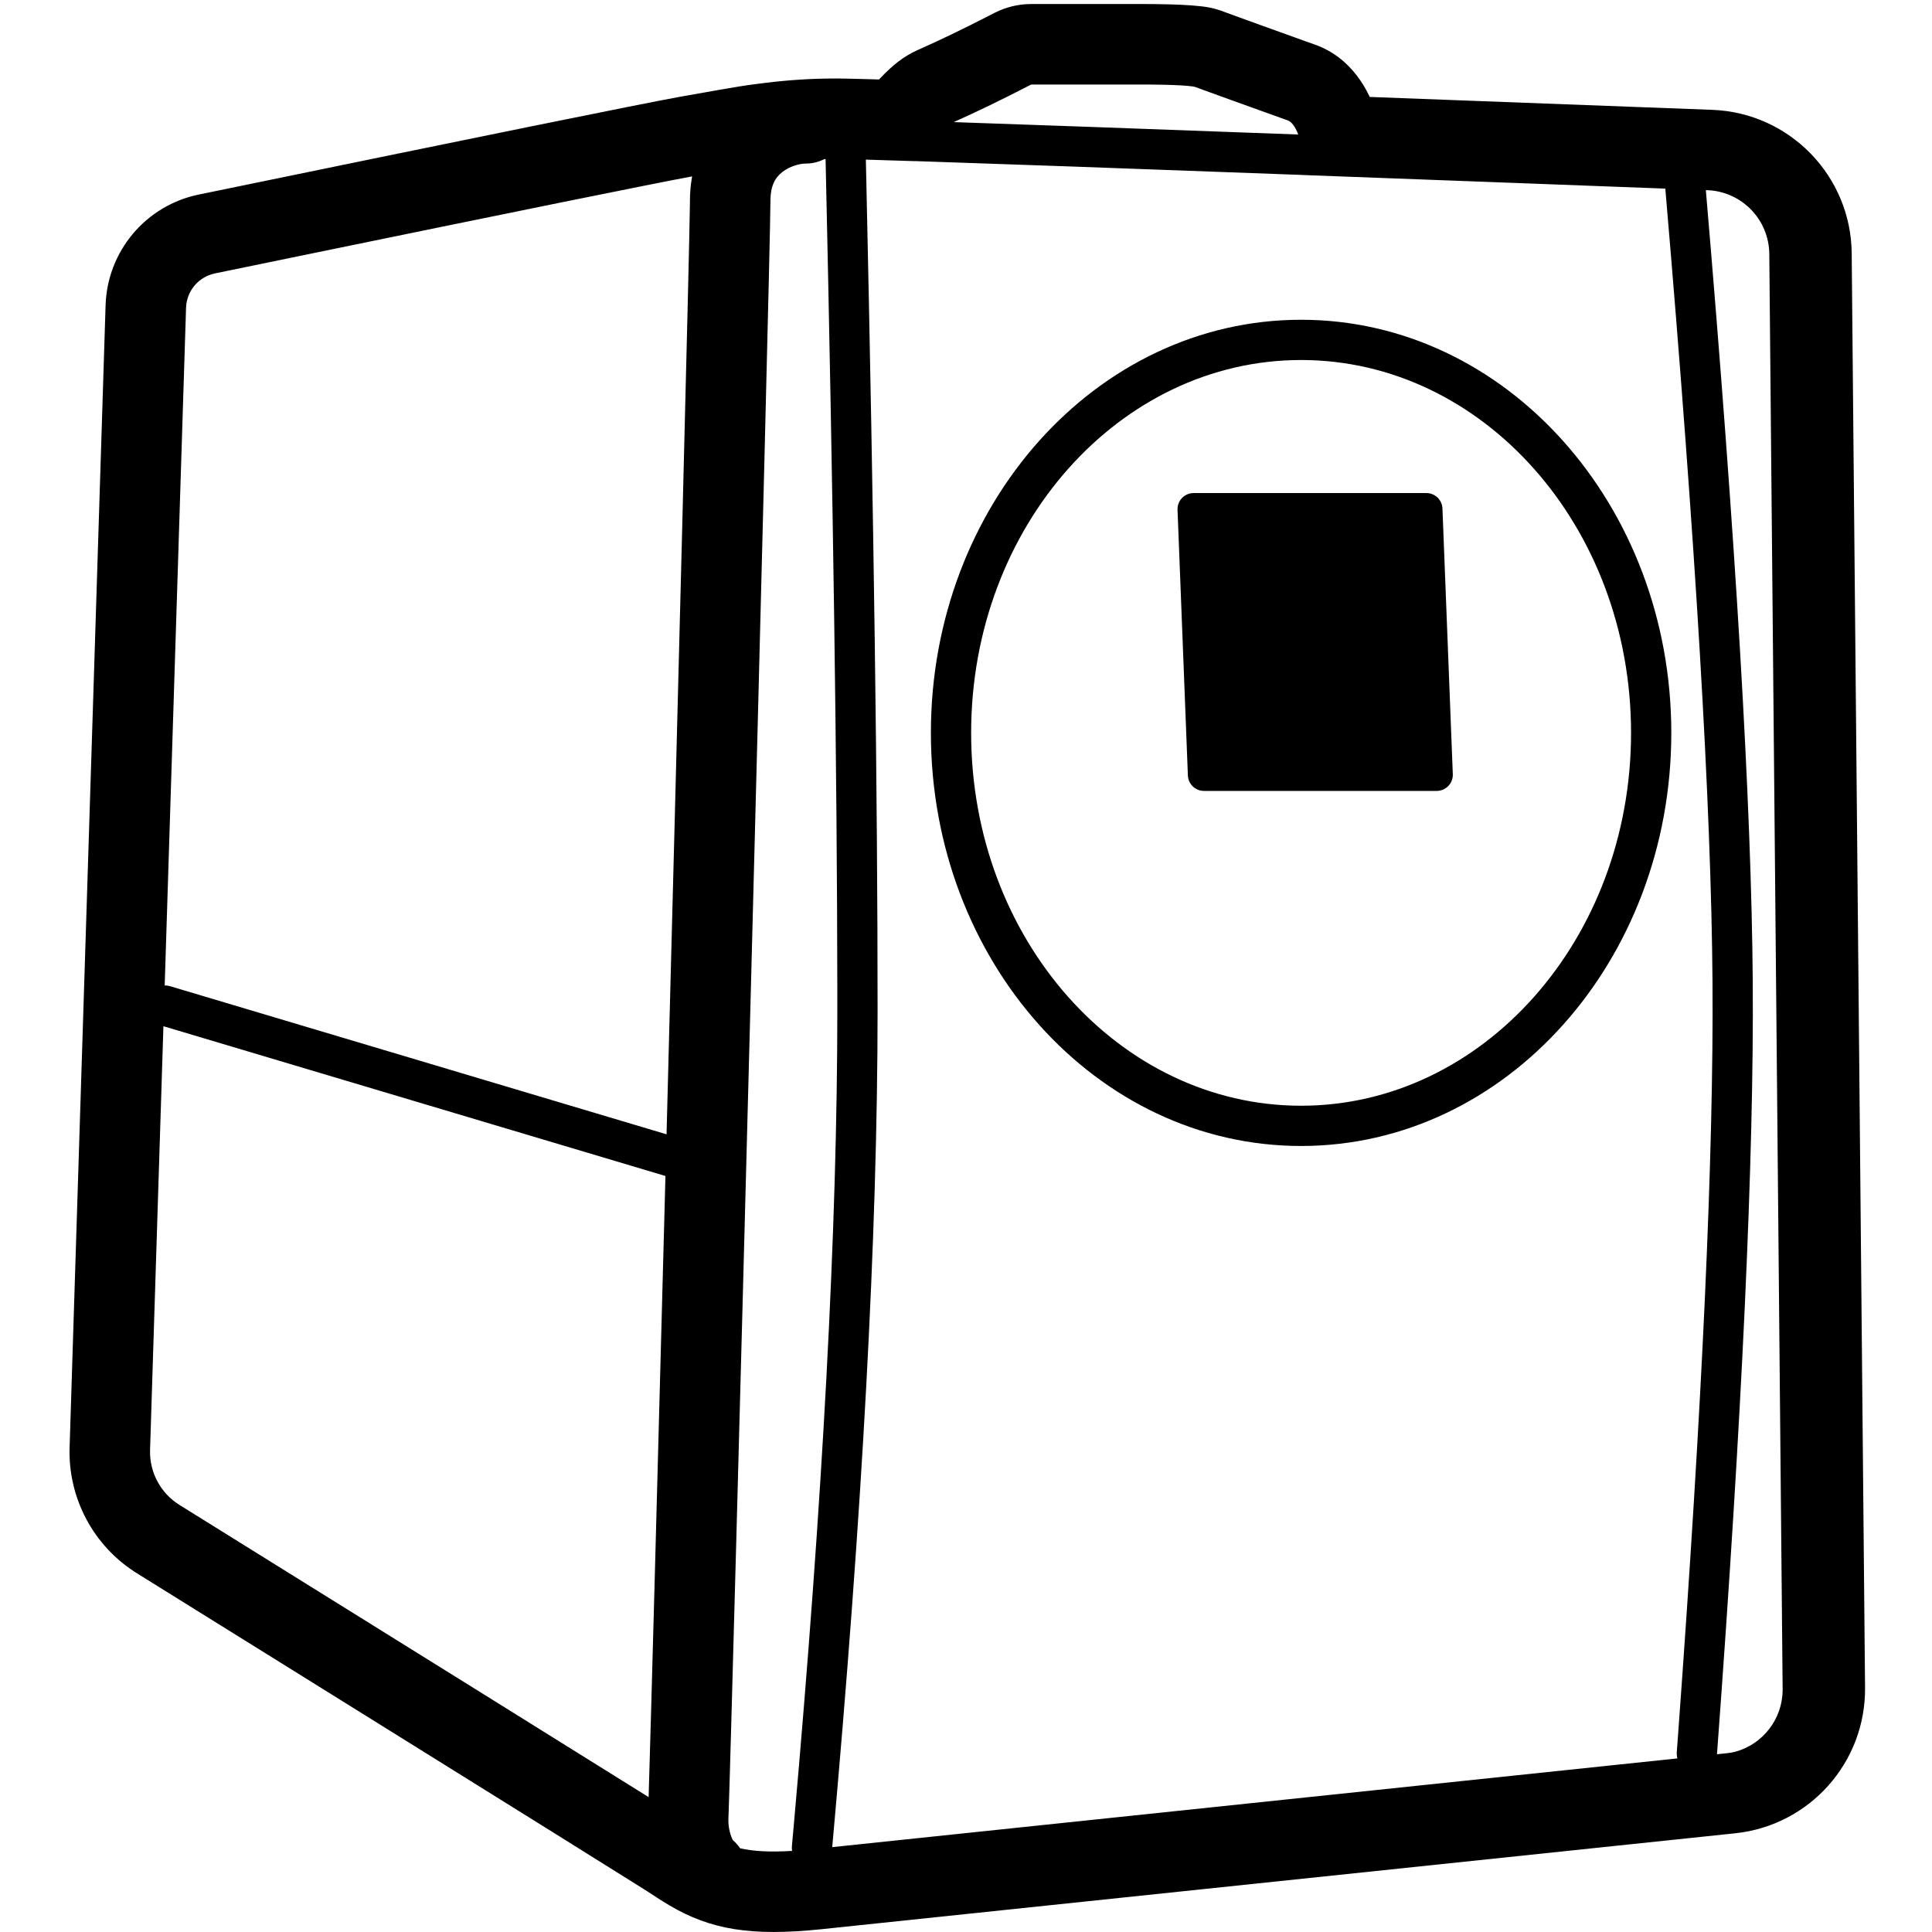
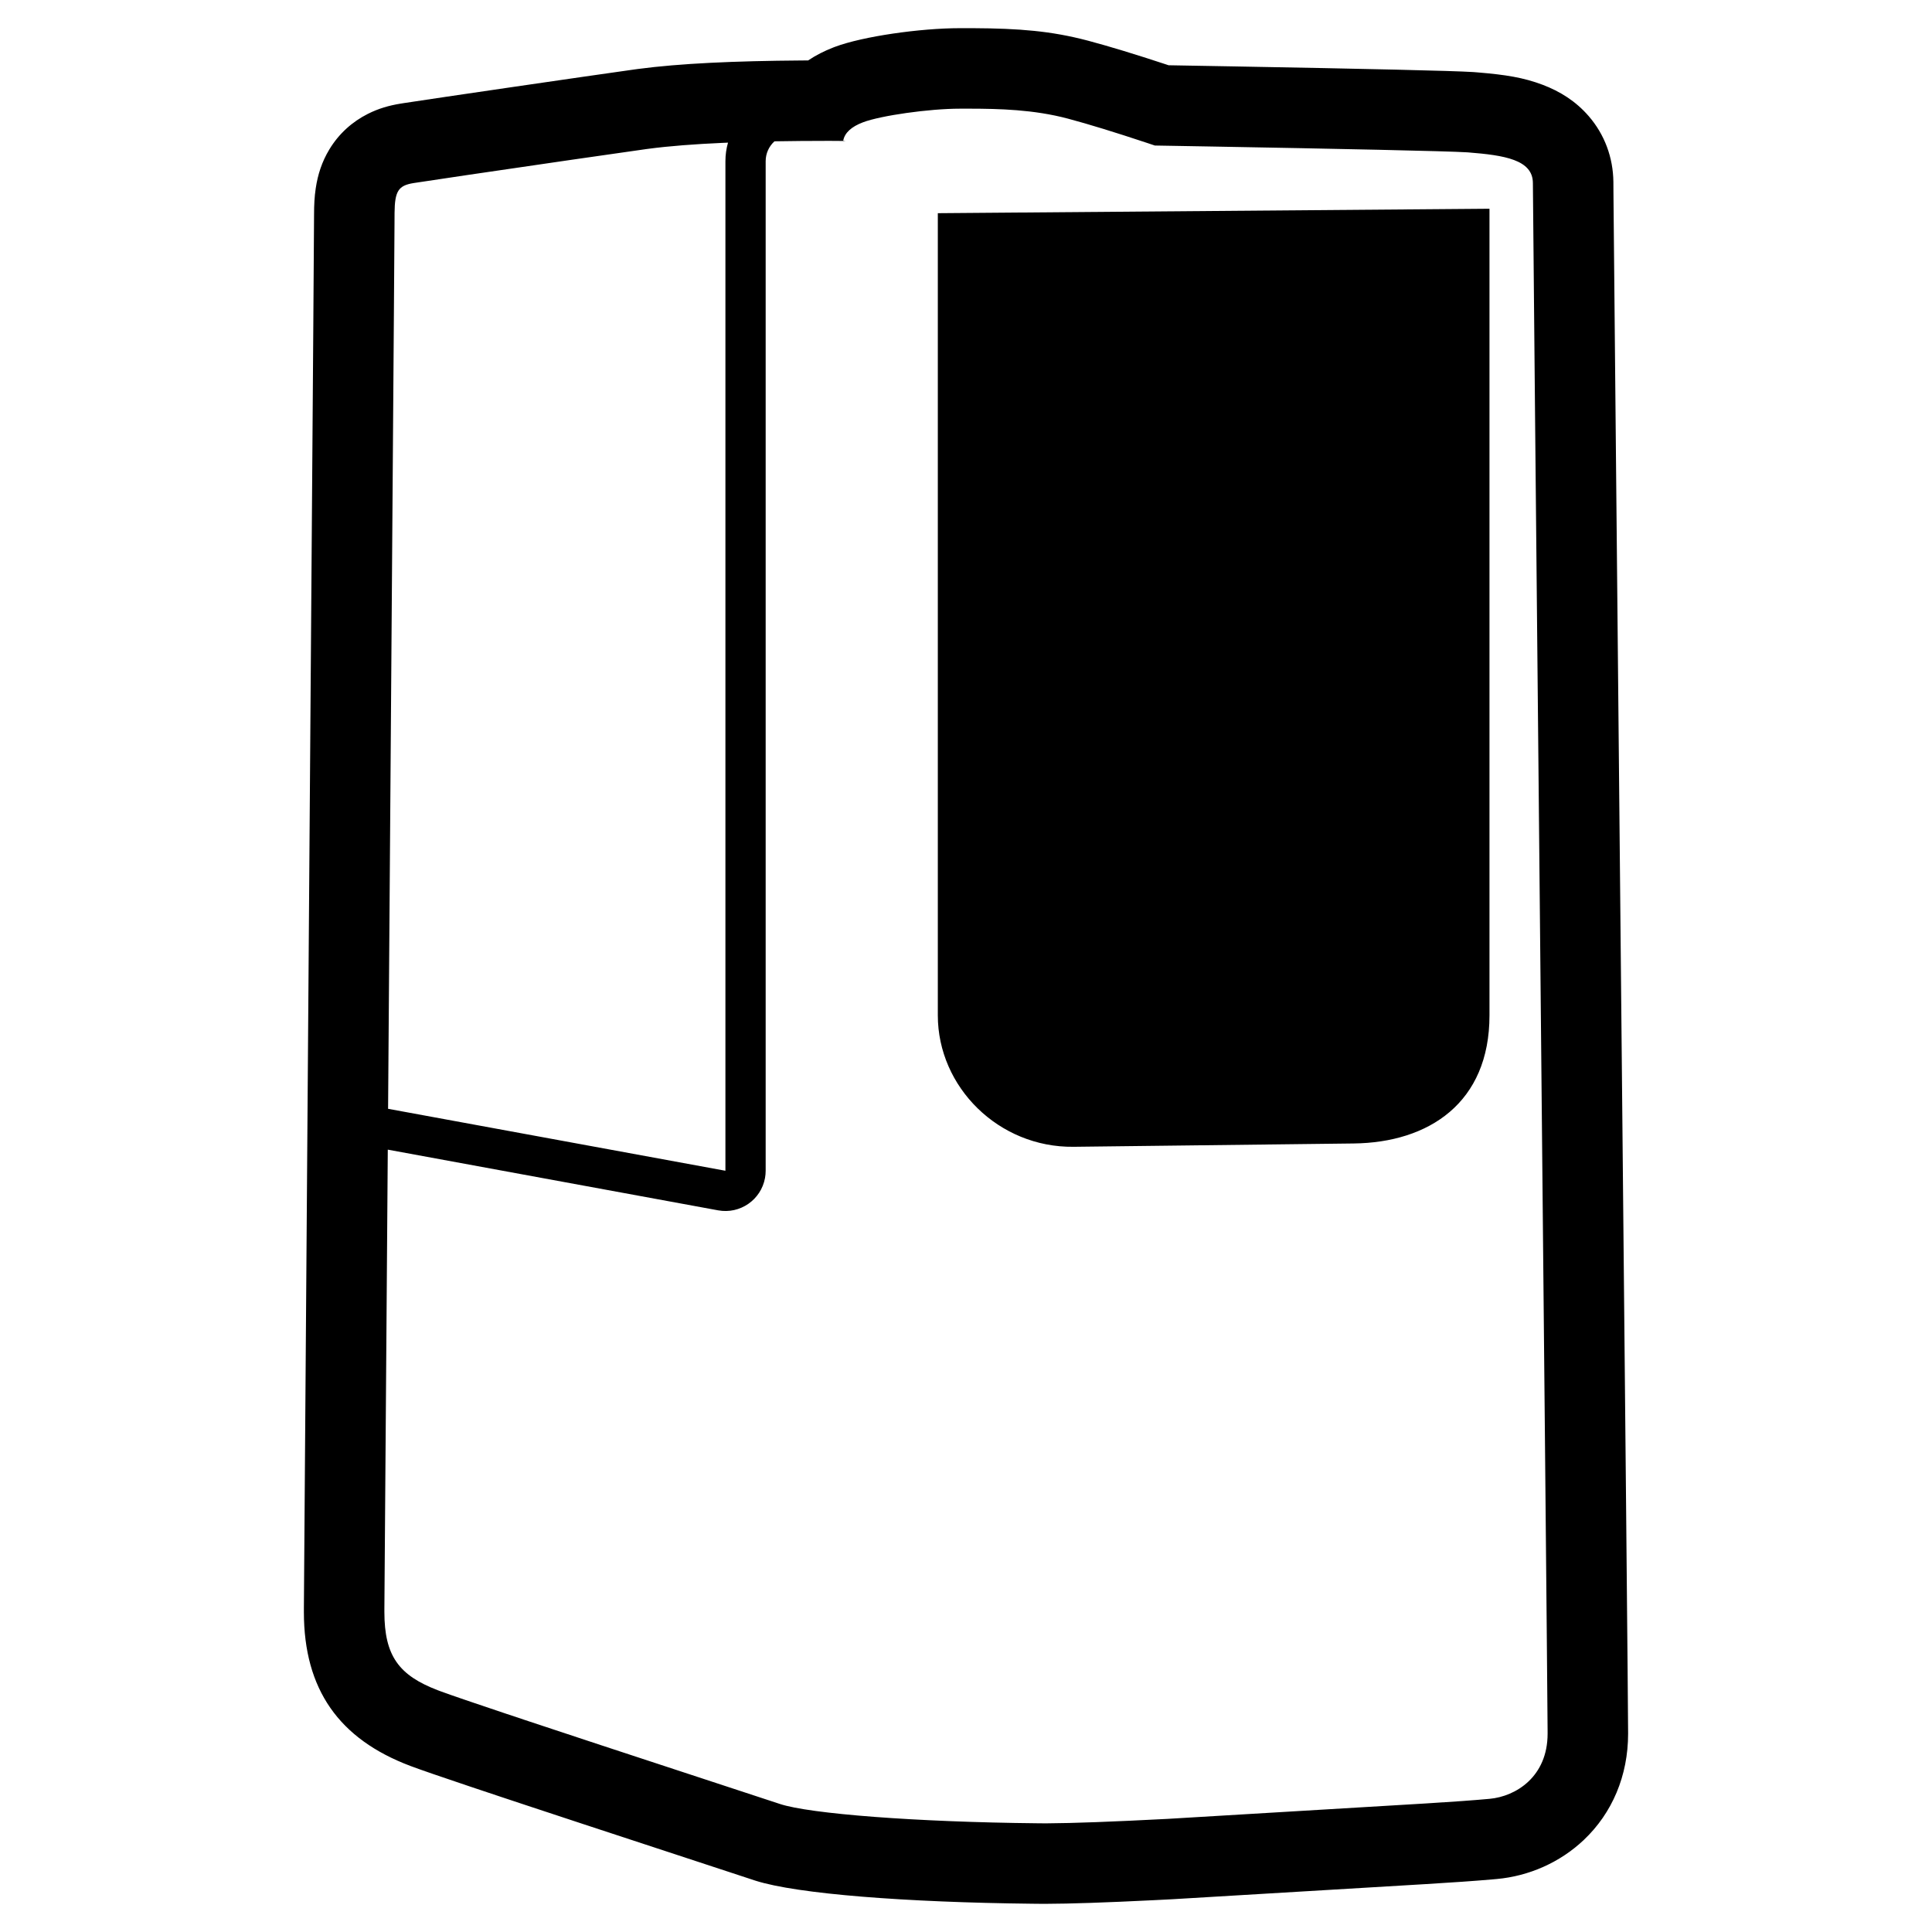
<svg xmlns="http://www.w3.org/2000/svg" height="960" viewBox="0 0 960 960" width="960">
-   <g fill="#000" fill-rule="evenodd">
-     <path d="m568.583 2c3.642 0 7.617.053 11.395.145l1.019.026 1.353.039c3.282.101 6.234.236 8.857.419l1.284.095c6.684.53 10.52 1.086 16.329 3.363l-.054-.021 7.491 2.738c2.786 1.012 6.14 2.227 9.777 3.541l21.283 7.666 6.194 2.205c8.87 3.18 15.561 8.671 20.72 15.377 2.438 3.169 4.497 6.599 6.225 10.254l.149.322 170.229 6.41c38.416 1.46 68.909 32.842 69.263 71.281l6.638 712.809c.338 37.108-27.577 68.4-64.485 72.275l-454.623 47.727c-34.211 3.486-54.413.267-75.007-11.906-2.012-1.189-3.905-2.378-6.352-3.962l-4.633-3.007-1.672-1.067c-10.806-6.85-61.275-38.327-150.871-94.096l-101.037-62.87c-21.514-13.376-34.269-37.202-33.473-62.525l17.885-567.571c.842-26.826 19.98-49.571 46.262-54.985 139.252-28.708 218.265-44.769 238.717-48.511l1.73-.312c16.544-2.929 23.61-4.181 28.514-4.958l3.387-.513 2.212-.307c.675-.091 1.372-.183 2.118-.28l4.733-.604c11.91-1.465 23.165-2.196 35.33-2.196l.352.001c2.364.008 6.474.091 12.416.249l8.523.243.639-.669c6.052-6.3 11.13-10.555 18.364-13.86l.626-.281c10.217-4.513 21.978-10.176 35.243-16.978l2.428-1.249c5.672-2.928 11.963-4.455 18.346-4.455zm-158.359 77.055-.545.01c-.029.001-.059.001-.088.002-2.642 1.36-5.626 2.148-8.789 2.201l-.344.003c-3.382 0-8.175 1.5-11.544 4.059-3.852 2.926-5.994 7.078-6.083 14.04l-.003.458c0 26.223-19.536 771.833-20.834 802.546l-.034.71c-.186 3.231.347 6.616 1.377 9.414.242.659.492 1.225.717 1.667l.111.211.228.198c1.304 1.147 2.428 2.436 3.365 3.829 6.384 1.456 14.394 1.986 25.811 1.3-.118-.781-.145-1.589-.071-2.41l.894-9.972c14.45-162.33 21.673-297.501 21.673-405.479l-.005-10.048c-.115-107.189-2.06-244.772-5.835-412.738zm20.009.264.24 10.641c3.728 168.214 5.592 305.504 5.592 411.881 0 110.575-7.513 249.225-22.534 415.99l419.948-44.086c-.267-1.031-.372-2.123-.289-3.244l.74-10.03c11.956-163.036 17.622-287.314 17.002-372.748-.632-87.187-8.42-218.261-23.369-393.125-.025-.293-.037-.585-.037-.874-23.776-.9-46.526-1.759-68.251-2.577l-111.286-4.161-.002-.022c-90.716-3.367-155.155-5.673-193.315-6.92l-.014.03c-9.972-.325-18.114-.576-24.426-.753zm-349.034 430.597-6.636 210.581c-.347 11.054 5.221 21.456 14.613 27.296 120.436 74.922 198.144 123.317 233.124 145.184l-.002.014c1.03-32.981 4.533-163.052 8.361-308.646zm766.427-415.431-.135-1.592c14.989 175.339 22.804 306.867 23.441 394.684.636 87.773-5.291 215.777-17.774 384.1l4.915-.515c1.368-.144 2.708-.372 4.016-.68 13.877-3.717 23.83-16.423 23.694-31.205l-6.631-713.097c-.154-16.759-13.196-30.499-29.808-31.63l-.029-0c-.563-.021-1.126-.043-1.689-.064zm-201.119 64.403c101.868 0 183.952 92.144 183.952 205.272s-82.084 205.272-183.952 205.272c-101.868 0-183.952-92.144-183.952-205.272s82.084-205.272 183.952-205.272zm-302.597-71.237-.521.097c-19.561 3.631-86.081 17.125-199.56 40.482l-37.022 7.627c-8.158 1.681-14.097 8.739-14.359 17.064l-10.611 336.728c.924.006 1.863.142 2.793.42l246.573 73.564c5.477-208.723 11.404-441.02 11.618-462.814l.006-.991c0-4.238.368-8.303 1.083-12.176zm302.597 91.237c-90.274 0-163.952 82.708-163.952 185.272 0 102.564 73.678 185.272 163.952 185.272 90.274 0 163.952-82.708 163.952-185.272 0-102.564-73.678-185.272-163.952-185.272zm-77.991-136.889h-56.107c-14.364 7.414-27.2 13.639-38.508 18.674 38.599 1.31 95.611 3.364 171.189 6.167-1.607-4.267-3.593-6.463-5.157-6.999l-1.661-.585-26.42-9.505-10.601-3.842c-2.329-.847-4.239-1.544-5.503-2.011l-1.64-.613c-1.539-.53-6.158-.852-11.365-1.041l-2.436-.078-2.06-.052c-2.355-.053-4.688-.085-6.786-.101z" fill-rule="nonzero" />
-     <path d="m593.103 245h115.65c4.297 0 7.827 3.395 7.994 7.689l5.143 132c.172 4.415-3.268 8.133-7.682 8.305-.104.004-.208.006-.311.006h-115.65c-4.297 0-7.827-3.395-7.994-7.689l-5.143-132c-.172-4.415 3.268-8.133 7.682-8.305.104-.004.208-.006.311-.006z" />
-   </g>
+   <path d="m476.964 14h4.161 2.267c23.185.11 38.911 1.417 56.758 6.09l.865.229c10.348 2.762 23.03 6.625 38.143 11.606l1.512.501 33.023.581c64.847 1.172 108.041 2.15 118.114 2.784l.954.067 1.619.131c13.84 1.146 22.691 2.576 32.059 6.106 8.776 3.307 16.574 8.21 22.985 15.615 7.915 9.143 12.115 20.565 12.258 32.633l.027 5.066c.066 8.287.32 34.992 1.3 136.281l4.995 517.354c.672 71.071.995 107.484.995 112.405 0 20.908-7.908 39.46-22.016 52.812-11.966 11.325-27.44 17.962-43.147 19.399l-2.465.22c-8.652.753-19.674 1.527-33.118 2.33l-125.772 7.512-9.018.459c-24.094 1.191-41.89 1.799-53.703 1.817h-1.326c-.62 0-1.225 0-1.815-.011l-3.868-.038c-62.371-.687-116.632-4.812-137.394-11.464l-85.076-27.952-29.321-9.681c-4.563-1.512-8.886-2.947-12.975-4.308l-14.728-4.922c-14.497-4.867-24.198-8.208-29.09-10.042l-.219-.082c-35.492-13.373-52.949-38.029-52.949-76.506v-2.032l4.683-637.21c.237-33.421.361-51.733.369-54.86l.001-.293c0-4.836.221-8.945.842-13.079 1.014-6.755 3.028-13.106 6.779-19.306 4.668-7.714 11.277-13.688 19.115-17.629 5.358-2.694 10.491-4.146 16.135-5.073l1.828-.289c14.961-2.32 92.137-13.597 114.582-16.719l1.631-.222c20.826-2.769 47.957-3.992 81.499-4.234l3.099-.019.065-.044c3.852-2.576 8-4.67 12.419-6.387l.739-.283c13.993-5.271 42.595-9.313 62.177-9.313zm4.976 40h-4.982c-15.317 0-39.281 3.434-48.07 6.745-5.86 2.207-9.156 5.246-9.888 9.117l1.282.19-6.718-.048c-.379-.002-.736-.003-1.07-.003l-2.174-.001c-8.147.006-16.765.064-25.485.218-2.69 2.434-4.379 5.953-4.379 9.867v501.657c0 1.212-.11 2.421-.329 3.612-1.995 10.864-12.419 18.054-23.283 16.059l-164.155-30.162-1.689 228.006v1.736c0 21.863 7.255 31.478 26.467 38.852l1.224.461c5.457 2.022 17.644 6.172 33.133 11.352l9.353 3.12c11.493 3.825 24.245 8.04 37.125 12.284l88.211 28.983.886.295c14.876 4.97 68.102 9.042 127.757 9.632l1.81.017c.338.009.683.009 1.035.009h2.645c12.345-.054 32.162-.788 59.449-2.205l128.587-7.682c13.065-.797 23.569-1.558 31.51-2.285 13.047-1.193 28.806-10.994 28.806-32.377l-.009-2.131c-.281-48.461-7.305-756.946-7.305-768.34 0-11.627-14.238-13.833-32.083-15.247l-.601-.043c-9.763-.63-65.041-1.782-126.983-2.885l-28.172-.491-4.025-1.345c-15.864-5.275-28.905-9.276-39.123-12.004-17.069-4.556-34.343-4.935-48.76-4.966zm-120.194 16.875-2.821.12c-13.491.603-26.323 1.543-37.048 2.983l-1.031.141c-7.764 1.08-21.321 3.026-36.493 5.226l-51.919 7.589c-13.738 2.026-24.191 3.585-26.891 4.024l-.132.021c-7.385 1.214-9.271 3.928-9.356 14.815l-.024 5.002c-.039 6.638-.136 20.786-.288 42.445l-2.905 397.721.247.042 167.371 30.736v-501.657c0-3.195.45-6.285 1.29-9.21zm378.369 32.845v400.818c0 43.516-30.209 63.205-67.474 63.647l-139.166 1.651c-37.265.442-67.476-29.7-67.476-65.299v-398.604z" fill-rule="evenodd" />
</svg>
